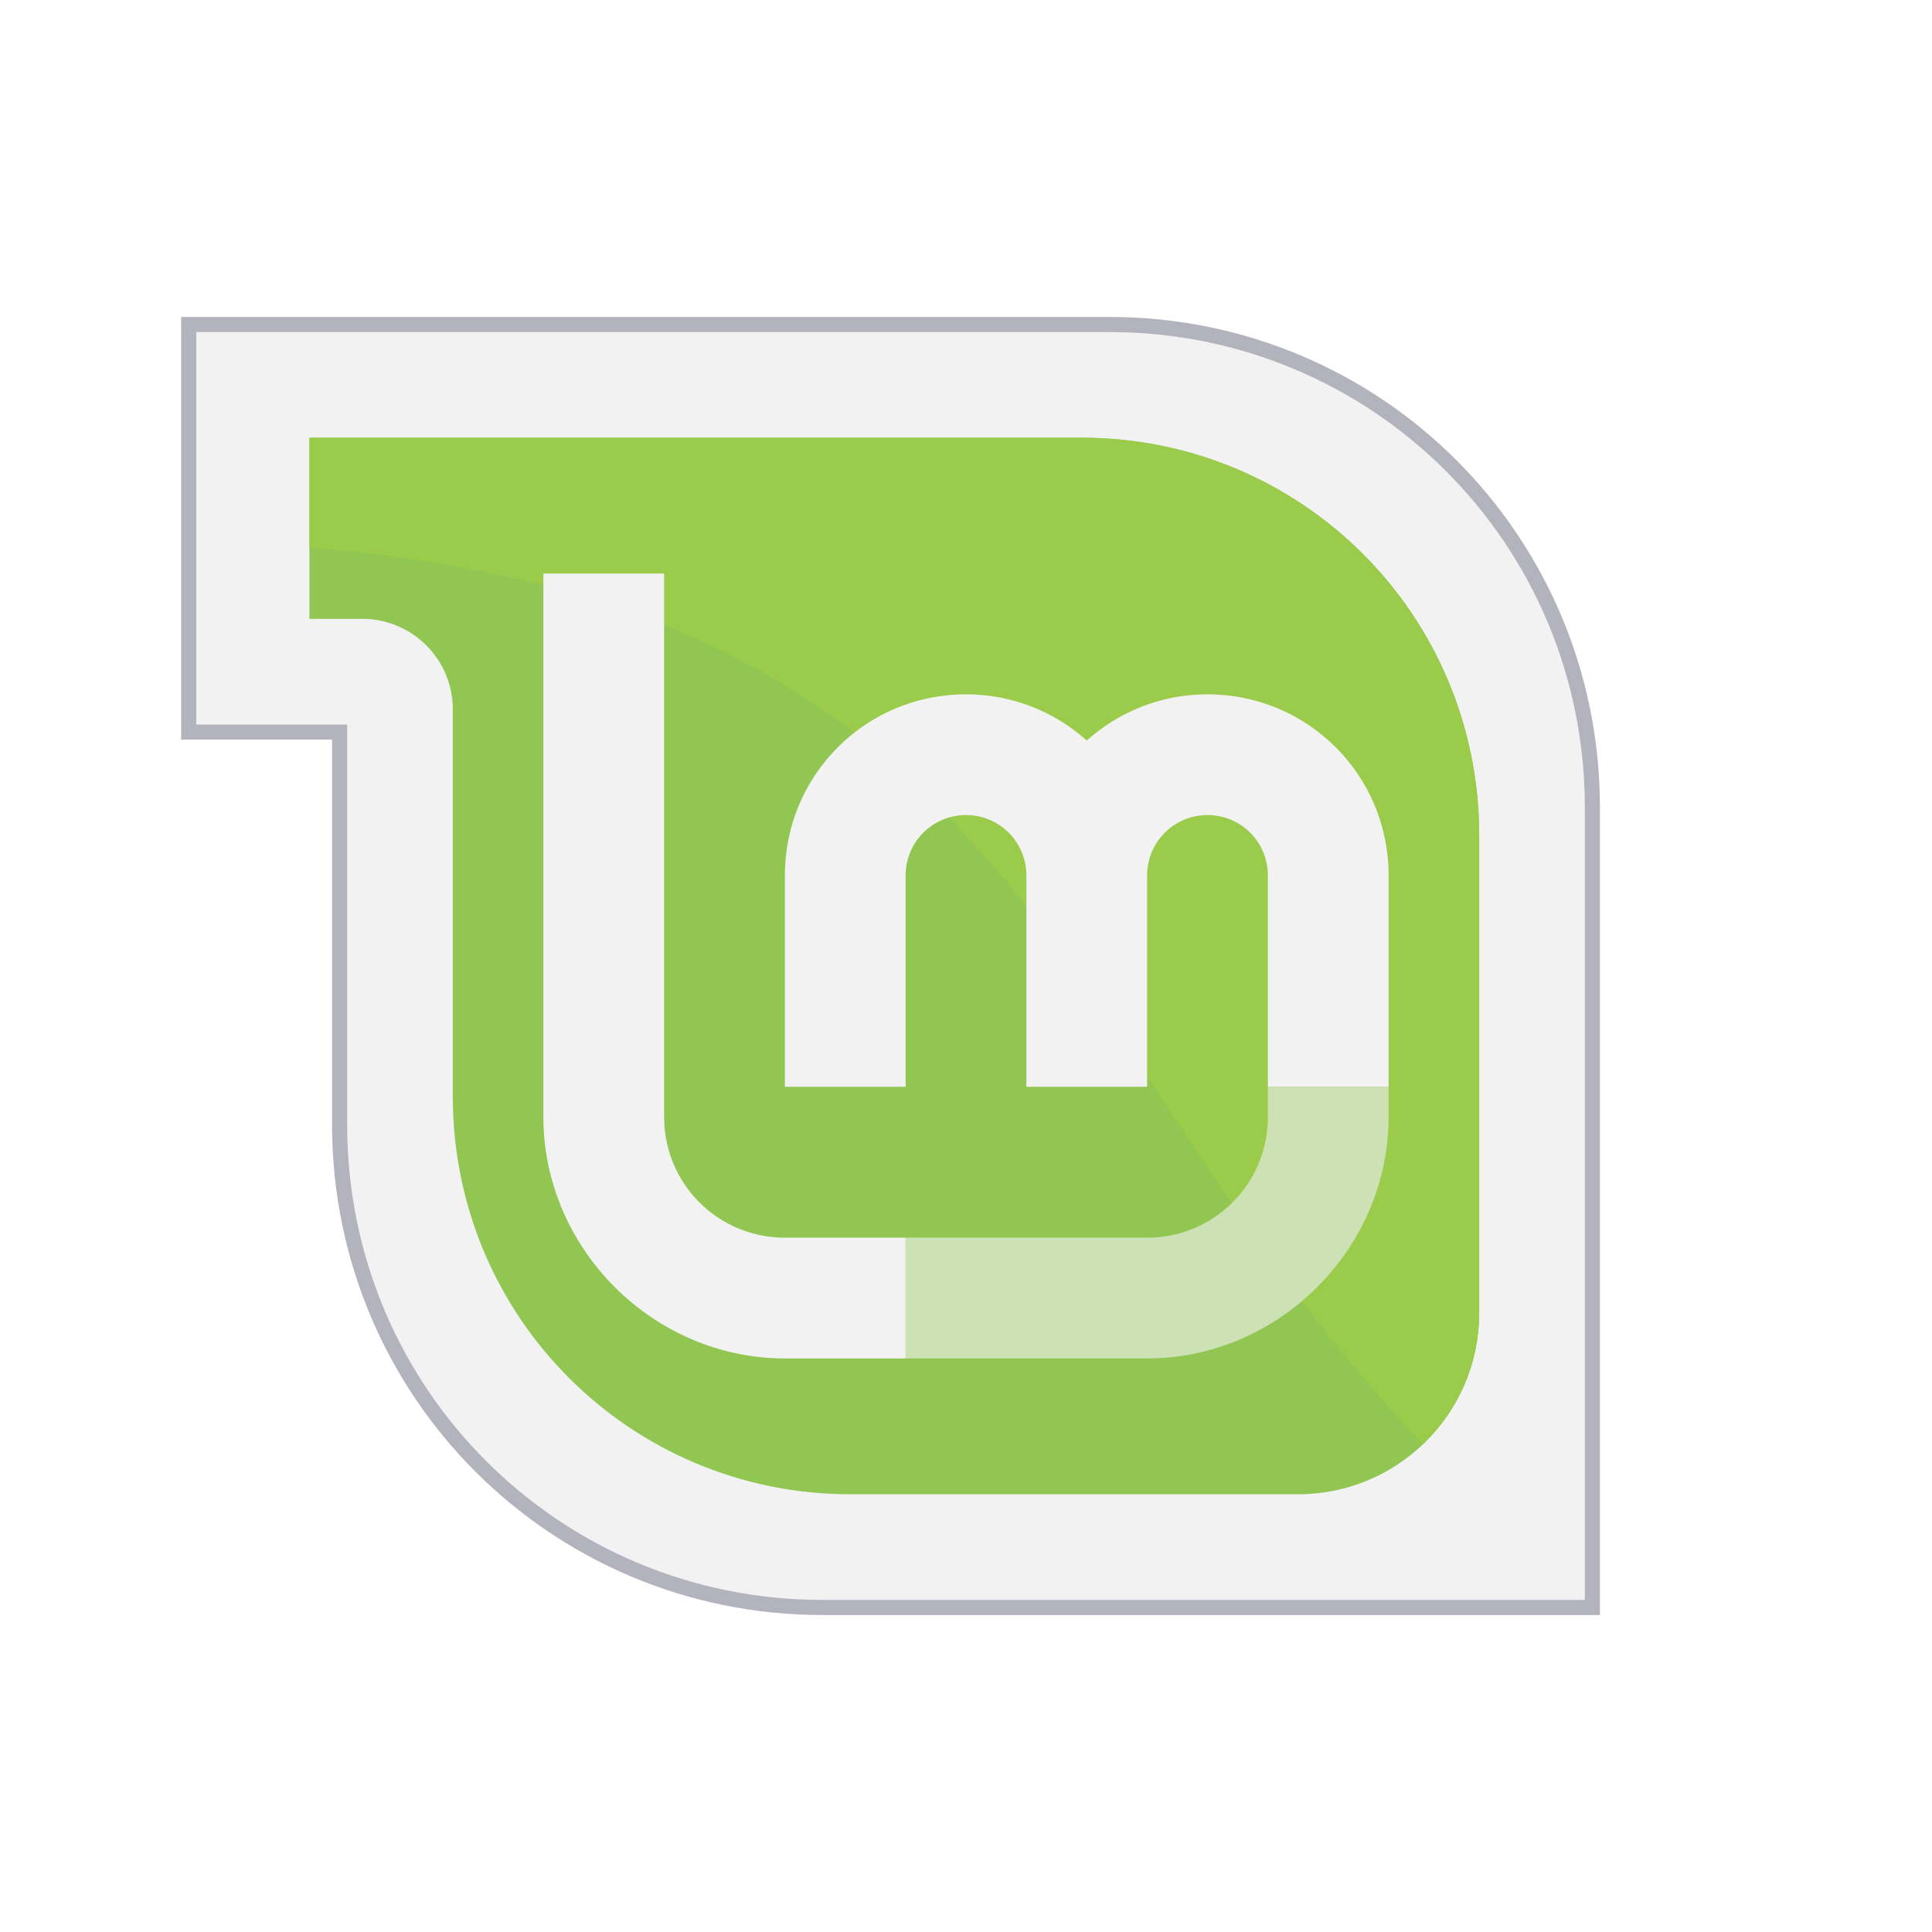
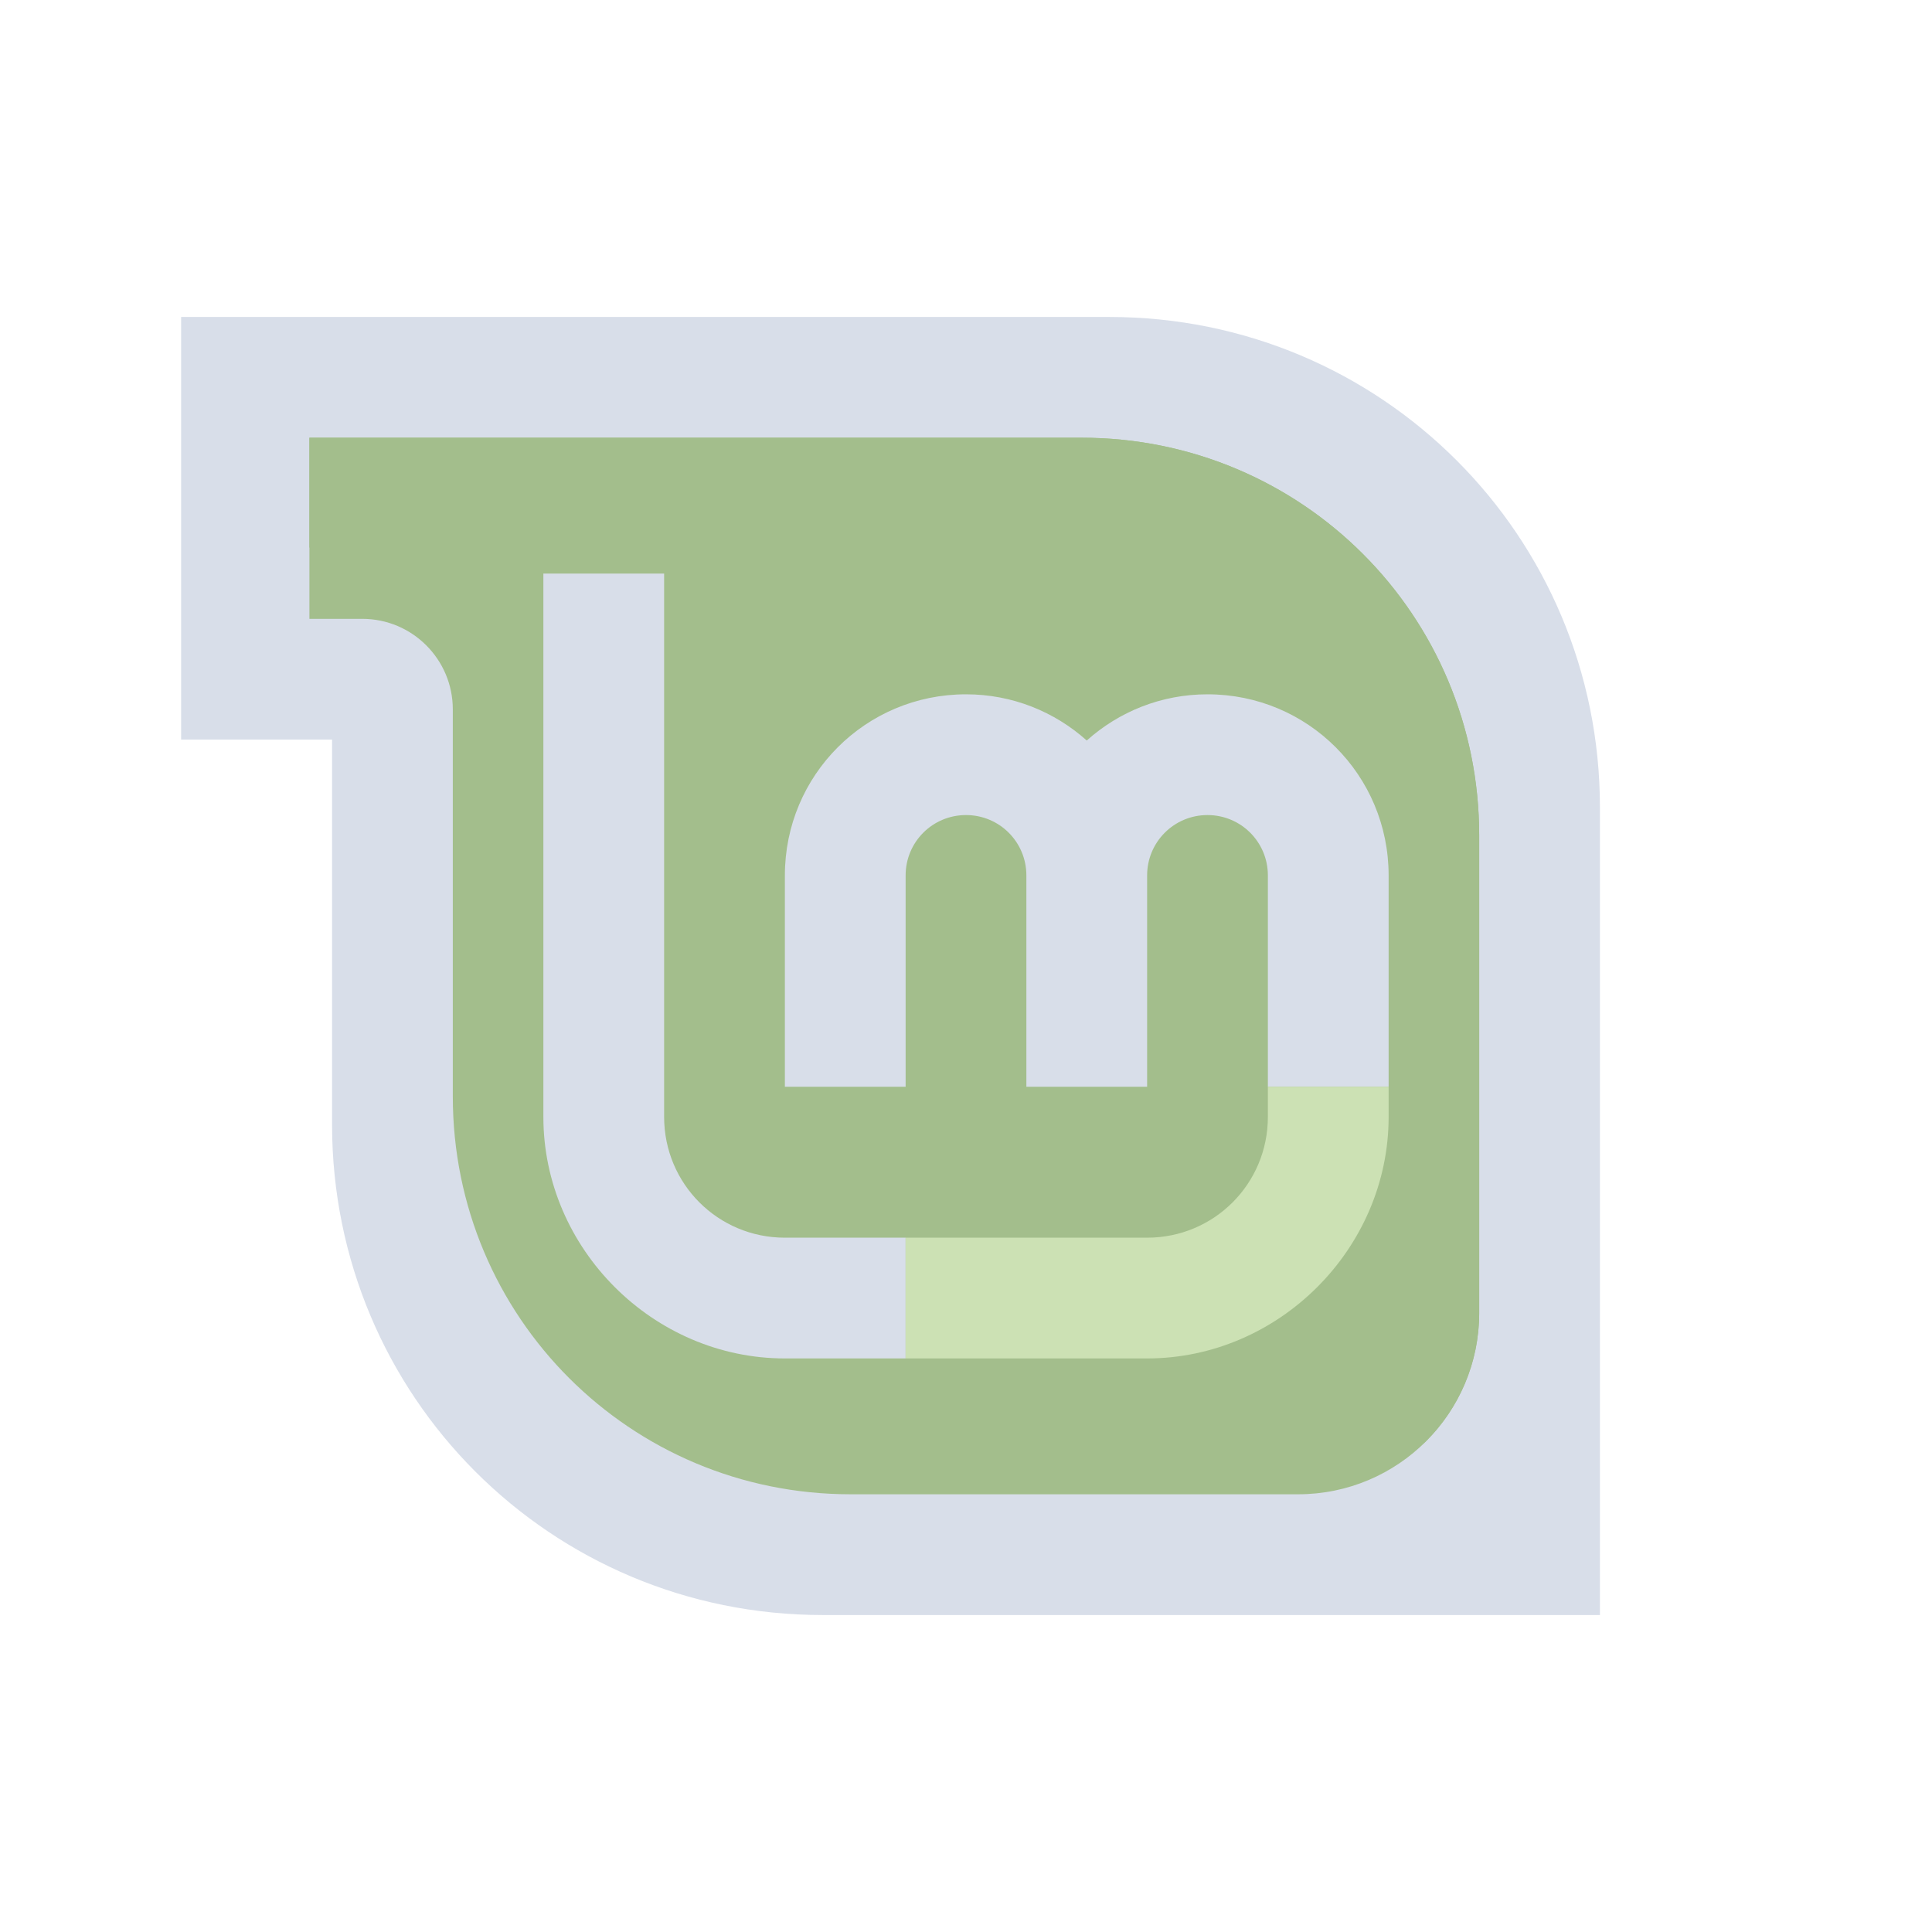
<svg xmlns="http://www.w3.org/2000/svg" width="128" height="128" viewBox="0 0 128 128" id="svg4146" version="1.1">
  <defs id="defs4148" />
  <g id="layer1" transform="translate(0,-924.3622)" style="display:inline">
-     <path style="fill:#f2f2f2;fill-opacity:1;stroke:#b3b3be;stroke-width:1;stroke-linecap:round;stroke-linejoin:miter;stroke-miterlimit:4;stroke-dasharray:none;stroke-opacity:1" d="m 12.5,21.5 0,27 10,0 0,5 0,10.5 0,10.5 c 0,17.728 14.272,32 32,32 l 10.5,0 8.5,0 32,0 0,-32 0,-10.5 0,-10.5 c 0,-17.728 -14.272,-32 -32,-32 l -10.5,0 -8.5,0 -32,0 -10,0 z" transform="translate(0,924.3622)" id="rect4694" />
+     <path style="fill:#d8dee9;fill-opacity:1;stroke:#d8dee9;stroke-width:1;stroke-linecap:round;stroke-linejoin:miter;stroke-miterlimit:4;stroke-dasharray:none;stroke-opacity:1" d="m 12.5,21.5 v 27 h 10 v 5 10.5 10.5 c 0,17.728 14.272,32 32,32 h 10.5 8.5 32 V 74.5 64 53.5 c 0,-17.728 -14.272,-32 -32,-32 H 63 54.5 22.5 Z" transform="translate(0,924.3622)" id="rect4694" />
  </g>
  <g id="layer5" style="display:none">
    <rect style="display:inline;fill:#e9e9e9;fill-opacity:1;stroke:none;stroke-width:1;stroke-linecap:round;stroke-linejoin:miter;stroke-miterlimit:4;stroke-dasharray:none;stroke-opacity:1" id="rect4144" width="45" height="34" x="60" y="72" />
  </g>
  <g id="layer2" style="display:inline">
-     <path style="fill:#91c653;fill-opacity:1;stroke:none;stroke-width:1;stroke-linecap:round;stroke-linejoin:round;stroke-miterlimit:4;stroke-dasharray:none;stroke-opacity:1" d="m 20.5,29 0,12 3.5,0 a 6,6 0 0 1 6,6 L 30,55.354 30,64 30,72.646 C 30,87.246 41.754,99 56.354,99 L 64,99 l 0.646,0 7,0 L 86,99 A 12,12 0 0 0 98,87 L 98,72.646 98,64 98,55.354 C 98,40.754 86.246,29 71.646,29 L 64,29 l -0.646,0 -7,0 L 30,29 20.5,29 Z" id="rect4861" />
+     <path style="fill:#a3be8c;fill-opacity:1;stroke:none;stroke-width:1;stroke-linecap:round;stroke-linejoin:round;stroke-miterlimit:4;stroke-dasharray:none;stroke-opacity:1" d="M 20.5,29 V 41 H 24 a 6,6 0 0 1 6,6 V 55.354 64 72.646 C 30,87.246 41.754,99 56.354,99 H 64 h 0.646 7 H 86 A 12,12 0 0 0 98,87 V 72.646 64 55.354 C 98,40.754 86.246,29 71.646,29 H 64 h -0.646 -7 H 30 Z" id="rect4861" />
  </g>
  <g id="layer4">
-     <path style="display:inline;fill:#9bcb4b;fill-opacity:1;stroke:none;stroke-width:1;stroke-linecap:round;stroke-linejoin:round;stroke-miterlimit:4;stroke-dasharray:none;stroke-opacity:1" d="M 20.5 29 L 20.5 36.279 C 68.411 40.144 69.957 70.285 94.279 95.668 A 12 12 0 0 0 98 87 L 98 72.646 L 98 64 L 98 55.354 C 98 40.754 86.246 29 71.646 29 L 64 29 L 63.354 29 L 56.354 29 L 30 29 L 20.5 29 z " id="rect4861-4" />
+     <path style="display:inline;fill:#a3be8c;fill-opacity:1;stroke:none;stroke-width:1;stroke-linecap:round;stroke-linejoin:round;stroke-miterlimit:4;stroke-dasharray:none;stroke-opacity:1" d="m 20.5,29 v 7.279 c 47.911,3.865 49.457,34.006 73.779,59.389 A 12,12 0 0 0 98,87 V 72.646 64 55.354 C 98,40.754 86.246,29 71.646,29 H 64 h -0.646 -7 H 30 Z" id="rect4861-4" />
  </g>
  <g id="layer3" style="display:inline">
-     <path style="color:#000000;font-style:normal;font-variant:normal;font-weight:normal;font-stretch:normal;font-size:medium;line-height:normal;font-family:sans-serif;text-indent:0;text-align:start;text-decoration:none;text-decoration-line:none;text-decoration-style:solid;text-decoration-color:#000000;letter-spacing:normal;word-spacing:normal;text-transform:none;direction:ltr;block-progression:tb;writing-mode:lr-tb;baseline-shift:baseline;text-anchor:start;white-space:normal;clip-rule:nonzero;display:inline;overflow:visible;visibility:visible;opacity:1;isolation:auto;mix-blend-mode:normal;color-interpolation:sRGB;color-interpolation-filters:linearRGB;solid-color:#000000;solid-opacity:1;fill:#f2f2f2;fill-opacity:1;fill-rule:nonzero;stroke:none;stroke-width:16;stroke-linecap:butt;stroke-linejoin:miter;stroke-miterlimit:4;stroke-dasharray:none;stroke-dashoffset:0;stroke-opacity:1;color-rendering:auto;image-rendering:auto;shape-rendering:auto;text-rendering:auto;enable-background:accumulate" d="m 36,38 0,36 c 0,8.726 7.274,16 16,16 l 8,0 0,-8 -8,0 c -4.432,0 -8,-3.568 -8,-8 l 0,-36 -8,0 z" id="rect4478-6" />
-     <path style="display:inline;opacity:1;fill:#f2f2f2;fill-opacity:1;fill-rule:nonzero;stroke:none;stroke-width:0.8;stroke-linecap:butt;stroke-linejoin:miter;stroke-miterlimit:10;stroke-dasharray:none;stroke-dashoffset:0;stroke-opacity:1" d="m 64,46 c -6.648,0 -12,5.352 -12,12 l 0,12 0,2 8,0 0,-2 0,-12 c 0,-2.216 1.784,-4 4,-4 2.216,0 4,1.784 4,4 l 0,12 0,2 8,0 0,-2 0,-12 c 0,-2.216 1.784,-4 4,-4 2.216,0 4,1.784 4,4 l 0,12 0,2 8,0 0,-2 0,-12 C 92,51.352 86.648,46 80,46 76.917,46 74.121,47.162 72,49.061 69.879,47.162 67.083,46 64,46 Z" id="rect4146-2" />
-     <path style="color:#000000;font-style:normal;font-variant:normal;font-weight:normal;font-stretch:normal;font-size:medium;line-height:normal;font-family:sans-serif;text-indent:0;text-align:start;text-decoration:none;text-decoration-line:none;text-decoration-style:solid;text-decoration-color:#000000;letter-spacing:normal;word-spacing:normal;text-transform:none;direction:ltr;block-progression:tb;writing-mode:lr-tb;baseline-shift:baseline;text-anchor:start;white-space:normal;clip-rule:nonzero;display:inline;overflow:visible;visibility:visible;opacity:1;isolation:auto;mix-blend-mode:normal;color-interpolation:sRGB;color-interpolation-filters:linearRGB;solid-color:#000000;solid-opacity:1;fill:#cce1b4;fill-opacity:1;fill-rule:nonzero;stroke:none;stroke-width:16;stroke-linecap:butt;stroke-linejoin:miter;stroke-miterlimit:4;stroke-dasharray:none;stroke-dashoffset:0;stroke-opacity:1;color-rendering:auto;image-rendering:auto;shape-rendering:auto;text-rendering:auto;enable-background:accumulate" d="m 84,72 0,2 c 0,4.432 -3.568,8 -8,8 l -16,0 0,8 16,0 c 8.726,0 16,-7.274 16,-16 l 0,-2 -8,0 z" id="rect4478" />
+     <path style="color:#000000;font-style:normal;font-variant:normal;font-weight:normal;font-stretch:normal;font-size:medium;line-height:normal;font-family:sans-serif;text-indent:0;text-align:start;text-decoration:none;text-decoration-line:none;text-decoration-style:solid;text-decoration-color:#000000;letter-spacing:normal;word-spacing:normal;text-transform:none;writing-mode:lr-tb;direction:ltr;baseline-shift:baseline;text-anchor:start;white-space:normal;clip-rule:nonzero;display:inline;overflow:visible;visibility:visible;opacity:1;isolation:auto;mix-blend-mode:normal;color-interpolation:sRGB;color-interpolation-filters:linearRGB;solid-color:#000000;solid-opacity:1;fill:#d8dee9;fill-opacity:1;fill-rule:nonzero;stroke:none;stroke-width:16;stroke-linecap:butt;stroke-linejoin:miter;stroke-miterlimit:4;stroke-dasharray:none;stroke-dashoffset:0;stroke-opacity:1;color-rendering:auto;image-rendering:auto;shape-rendering:auto;text-rendering:auto;enable-background:accumulate" d="m 36,38 v 36 c 0,8.726 7.274,16 16,16 h 8 v -8 h -8 c -4.432,0 -8,-3.568 -8,-8 V 38 Z" id="rect4478-6" />
+     <path style="display:inline;opacity:1;fill:#d8dee9;fill-opacity:1;fill-rule:nonzero;stroke:none;stroke-width:0.8;stroke-linecap:butt;stroke-linejoin:miter;stroke-miterlimit:10;stroke-dasharray:none;stroke-dashoffset:0;stroke-opacity:1" d="m 64,46 c -6.648,0 -12,5.352 -12,12 v 12 2 h 8 V 70 58 c 0,-2.216 1.784,-4 4,-4 2.216,0 4,1.784 4,4 v 12 2 h 8 V 70 58 c 0,-2.216 1.784,-4 4,-4 2.216,0 4,1.784 4,4 v 12 2 h 8 V 70 58 C 92,51.352 86.648,46 80,46 76.917,46 74.121,47.162 72,49.061 69.879,47.162 67.083,46 64,46 Z" id="rect4146-2" />
+     <path style="color:#000000;font-style:normal;font-variant:normal;font-weight:normal;font-stretch:normal;font-size:medium;line-height:normal;font-family:sans-serif;text-indent:0;text-align:start;text-decoration:none;text-decoration-line:none;text-decoration-style:solid;text-decoration-color:#000000;letter-spacing:normal;word-spacing:normal;text-transform:none;writing-mode:lr-tb;direction:ltr;baseline-shift:baseline;text-anchor:start;white-space:normal;clip-rule:nonzero;display:inline;overflow:visible;visibility:visible;opacity:1;isolation:auto;mix-blend-mode:normal;color-interpolation:sRGB;color-interpolation-filters:linearRGB;solid-color:#000000;solid-opacity:1;fill:#cce1b4;fill-opacity:1;fill-rule:nonzero;stroke:none;stroke-width:16;stroke-linecap:butt;stroke-linejoin:miter;stroke-miterlimit:4;stroke-dasharray:none;stroke-dashoffset:0;stroke-opacity:1;color-rendering:auto;image-rendering:auto;shape-rendering:auto;text-rendering:auto;enable-background:accumulate" d="m 84,72 v 2 c 0,4.432 -3.568,8 -8,8 H 60 v 8 h 16 c 8.726,0 16,-7.274 16,-16 v -2 z" id="rect4478" />
  </g>
</svg>
